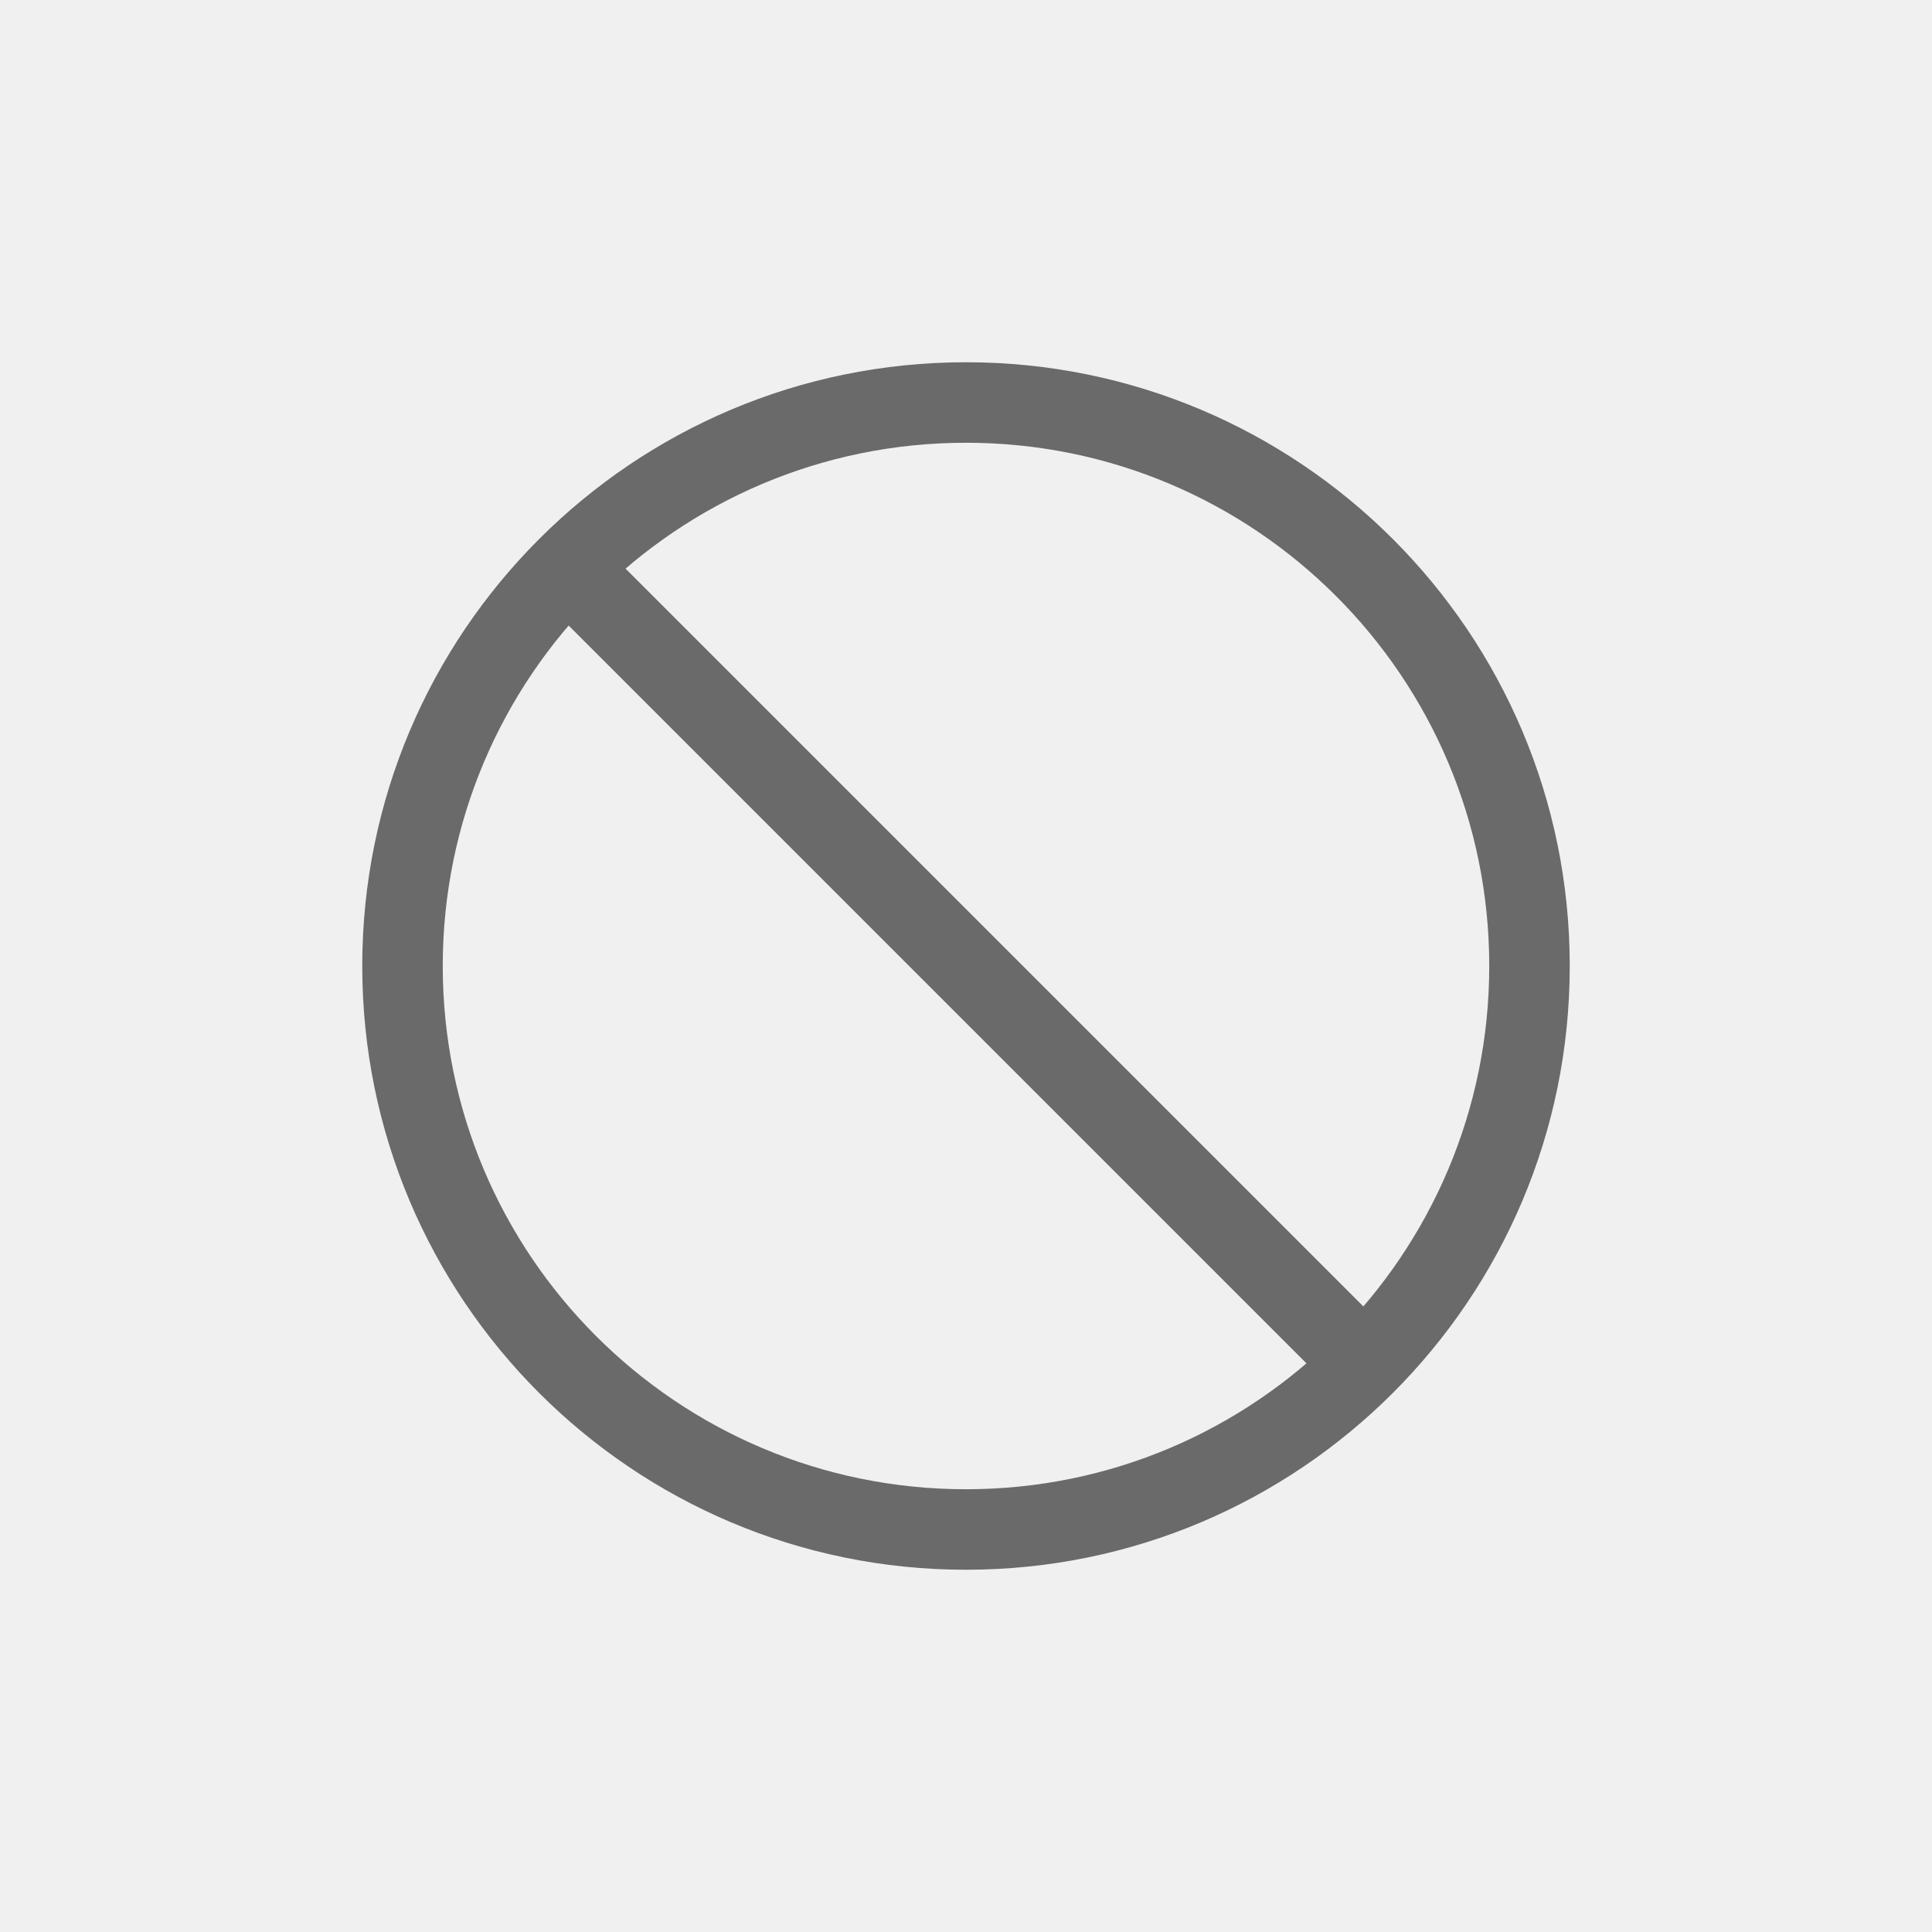
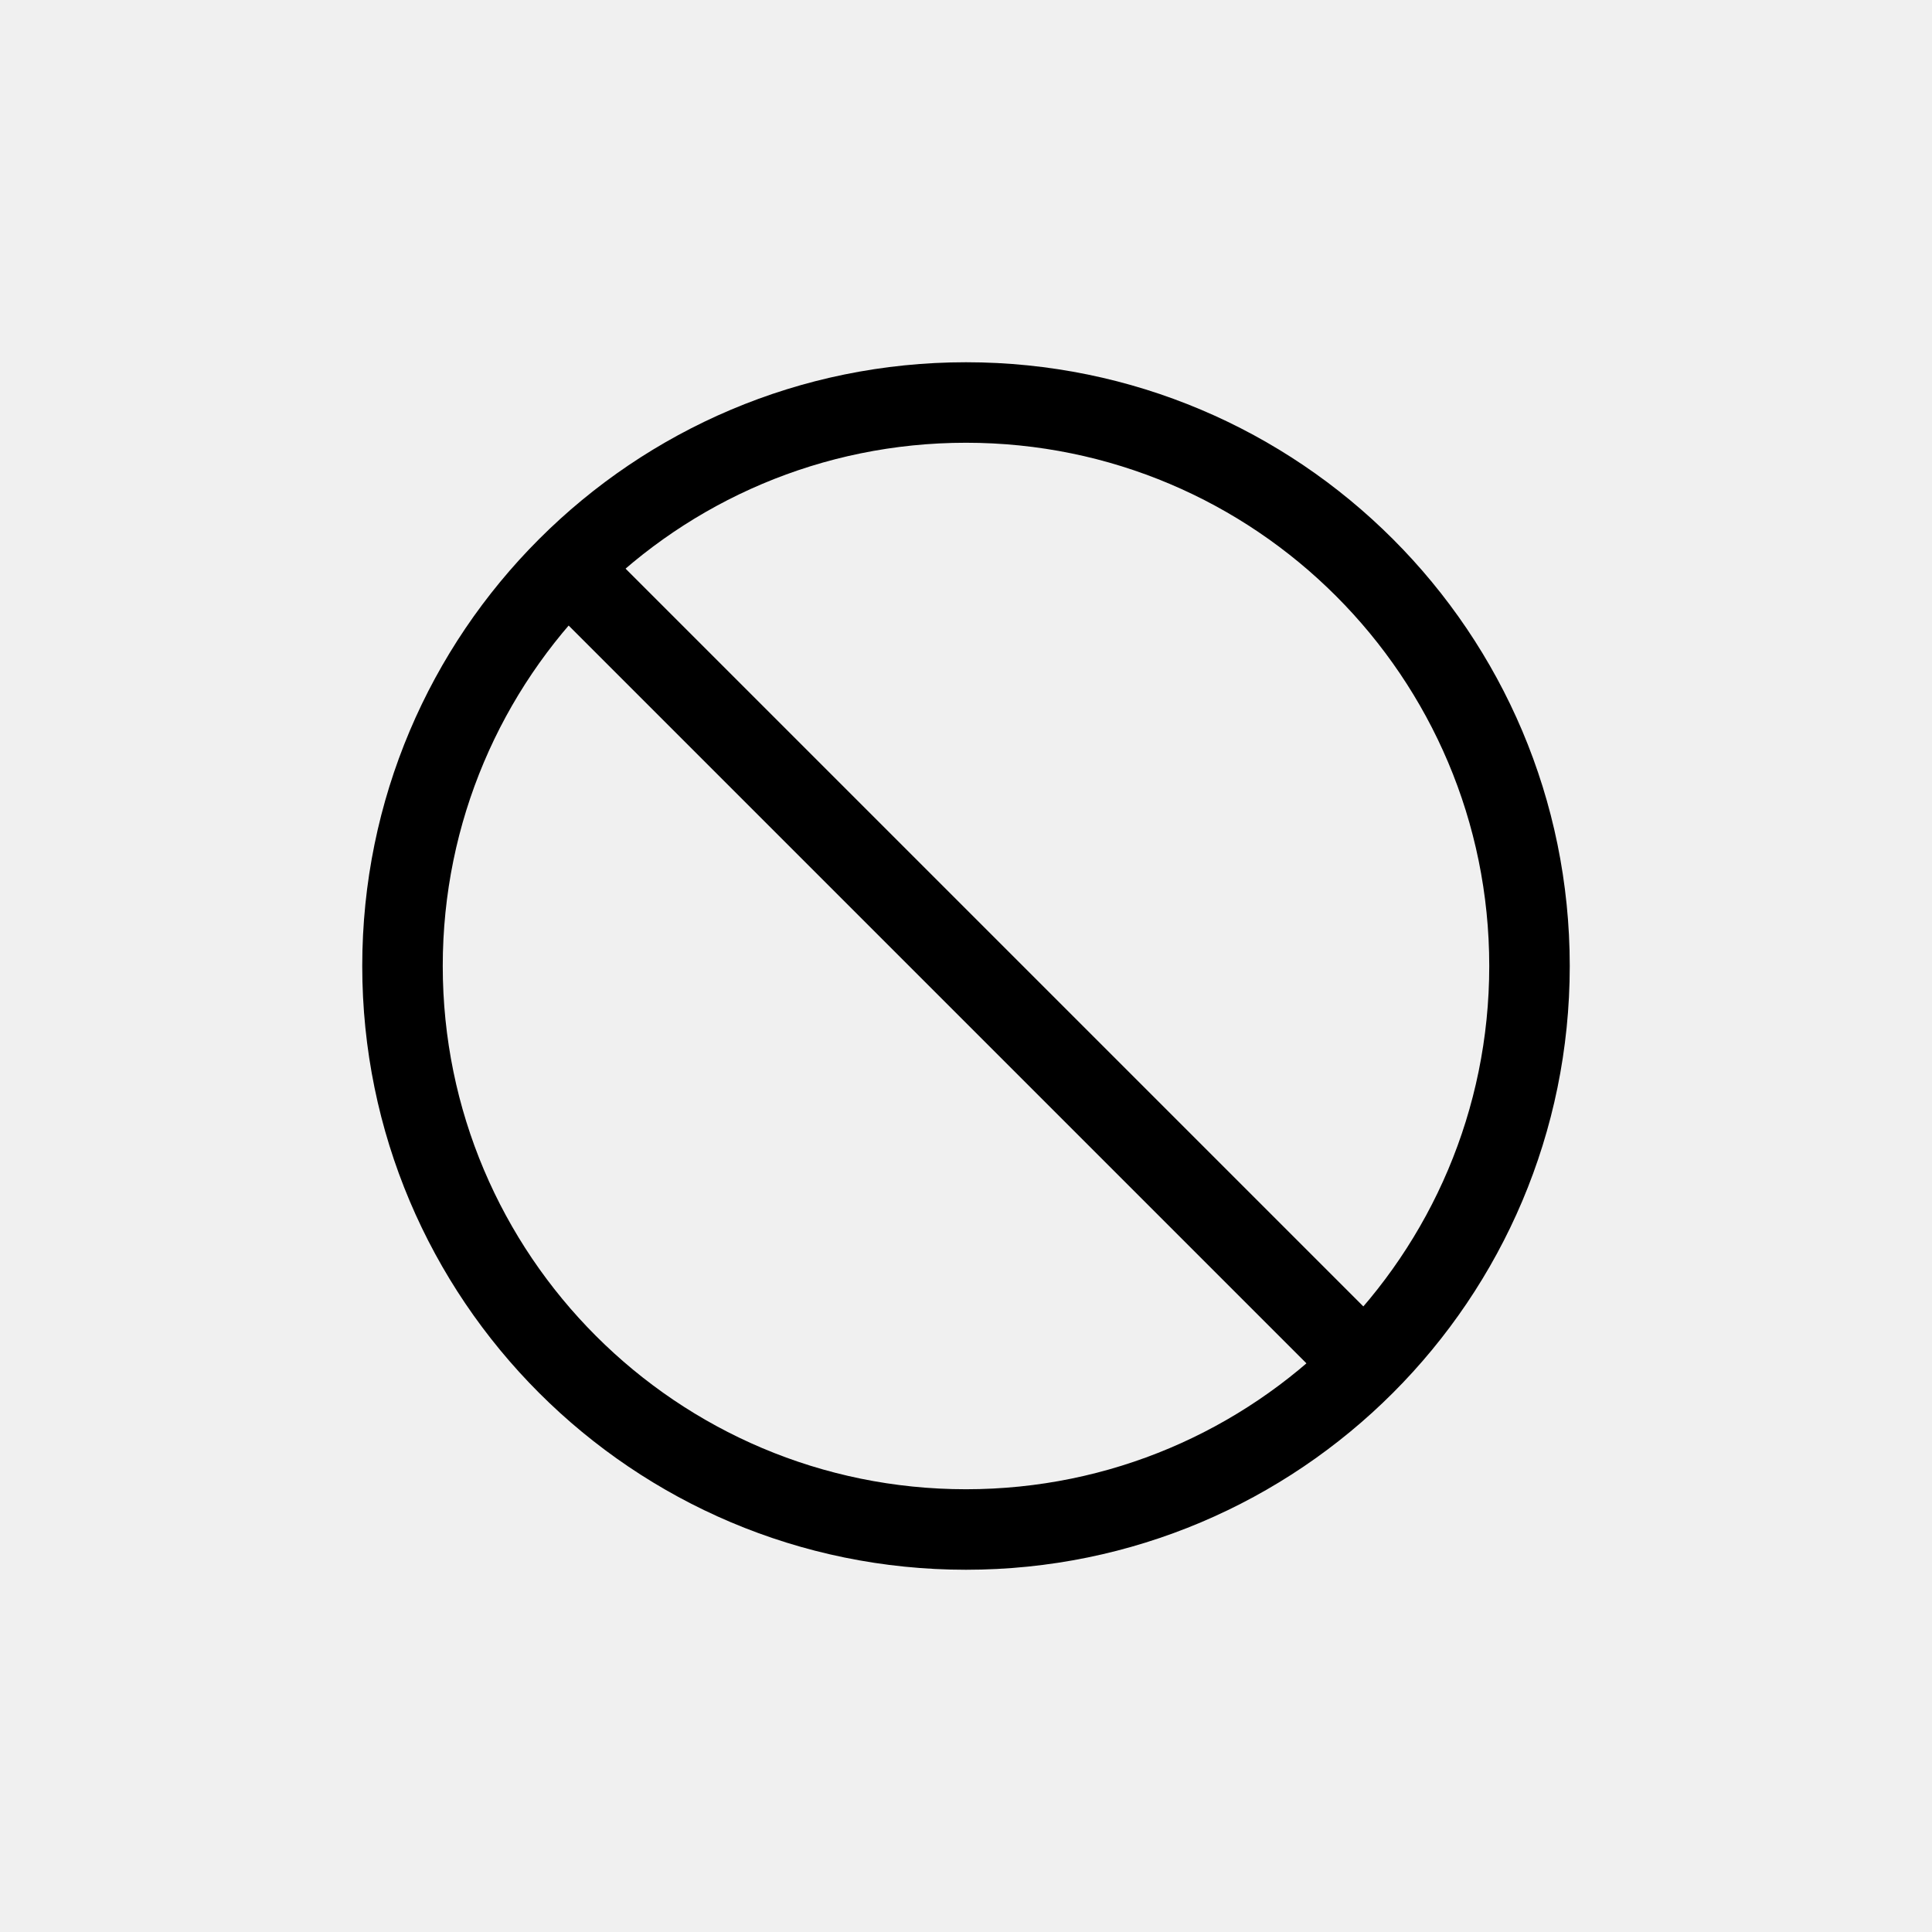
<svg xmlns="http://www.w3.org/2000/svg" width="48" height="48" viewBox="0 0 48 48" fill="none">
  <mask id="mask0" mask-type="alpha" maskUnits="userSpaceOnUse" x="5" y="5" width="38" height="38">
    <path d="M38 6H10C7.791 6 6 7.791 6 10V38C6 40.209 7.791 42 10 42H38C40.209 42 42 40.209 42 38V10C42 7.791 40.209 6 38 6Z" fill="white" stroke="black" stroke-width="2" />
  </mask>
  <g mask="url(#mask0)">
-     <path fill-rule="evenodd" clip-rule="evenodd" d="M9 24C9 15.716 15.716 9 24 9C32.284 9 39 15.716 39 24C39 32.284 32.284 39 24 39C15.716 39 9 32.284 9 24ZM24 11C16.82 11 11 16.82 11 24C11 31.18 16.82 37 24 37C31.18 37 37 31.18 37 24C37 16.82 31.18 11 24 11Z" fill="#6A6A6A" />
-     <path d="M14 14L34 34" stroke="#6A6A6A" stroke-width="2" />
+     <path fill-rule="evenodd" clip-rule="evenodd" d="M9 24C9 15.716 15.716 9 24 9C32.284 9 39 15.716 39 24C39 32.284 32.284 39 24 39C15.716 39 9 32.284 9 24ZM24 11C16.82 11 11 16.82 11 24C11 31.18 16.82 37 24 37C31.18 37 37 31.18 37 24C37 16.82 31.18 11 24 11Z" fill="black" />
+     <path d="M14 14L34 34" stroke="black" stroke-width="2" />
  </g>
</svg>
